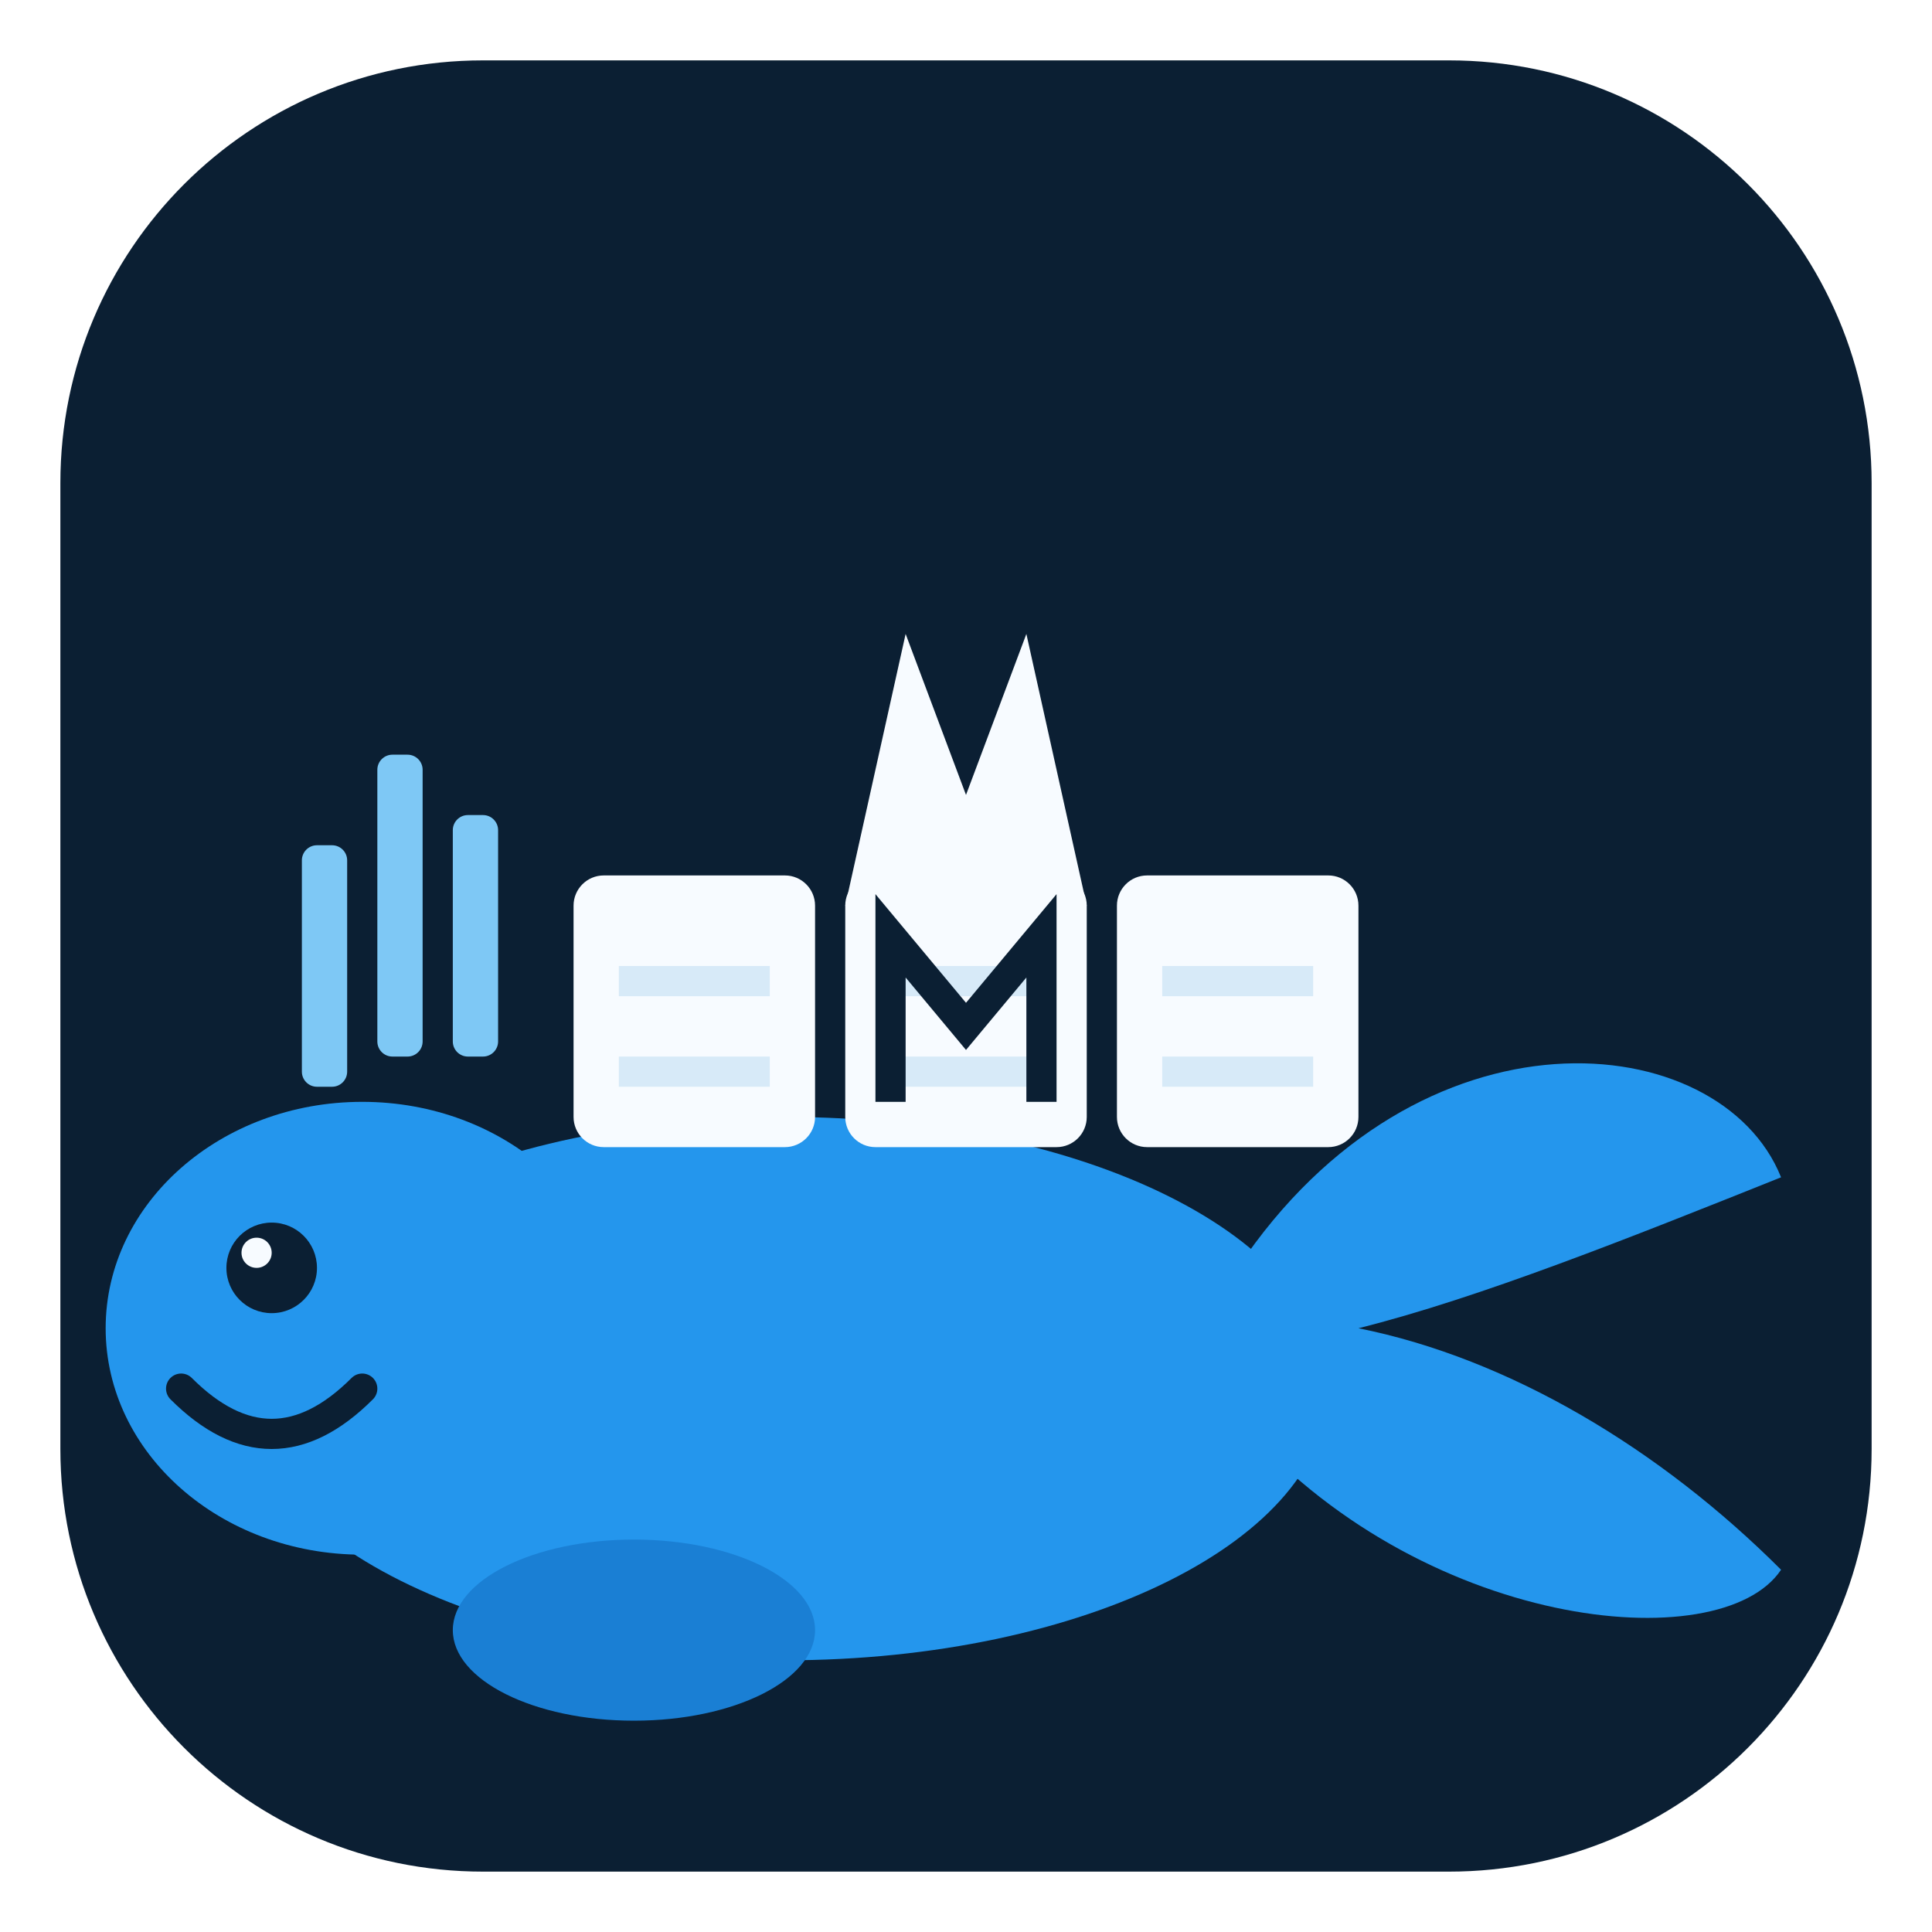
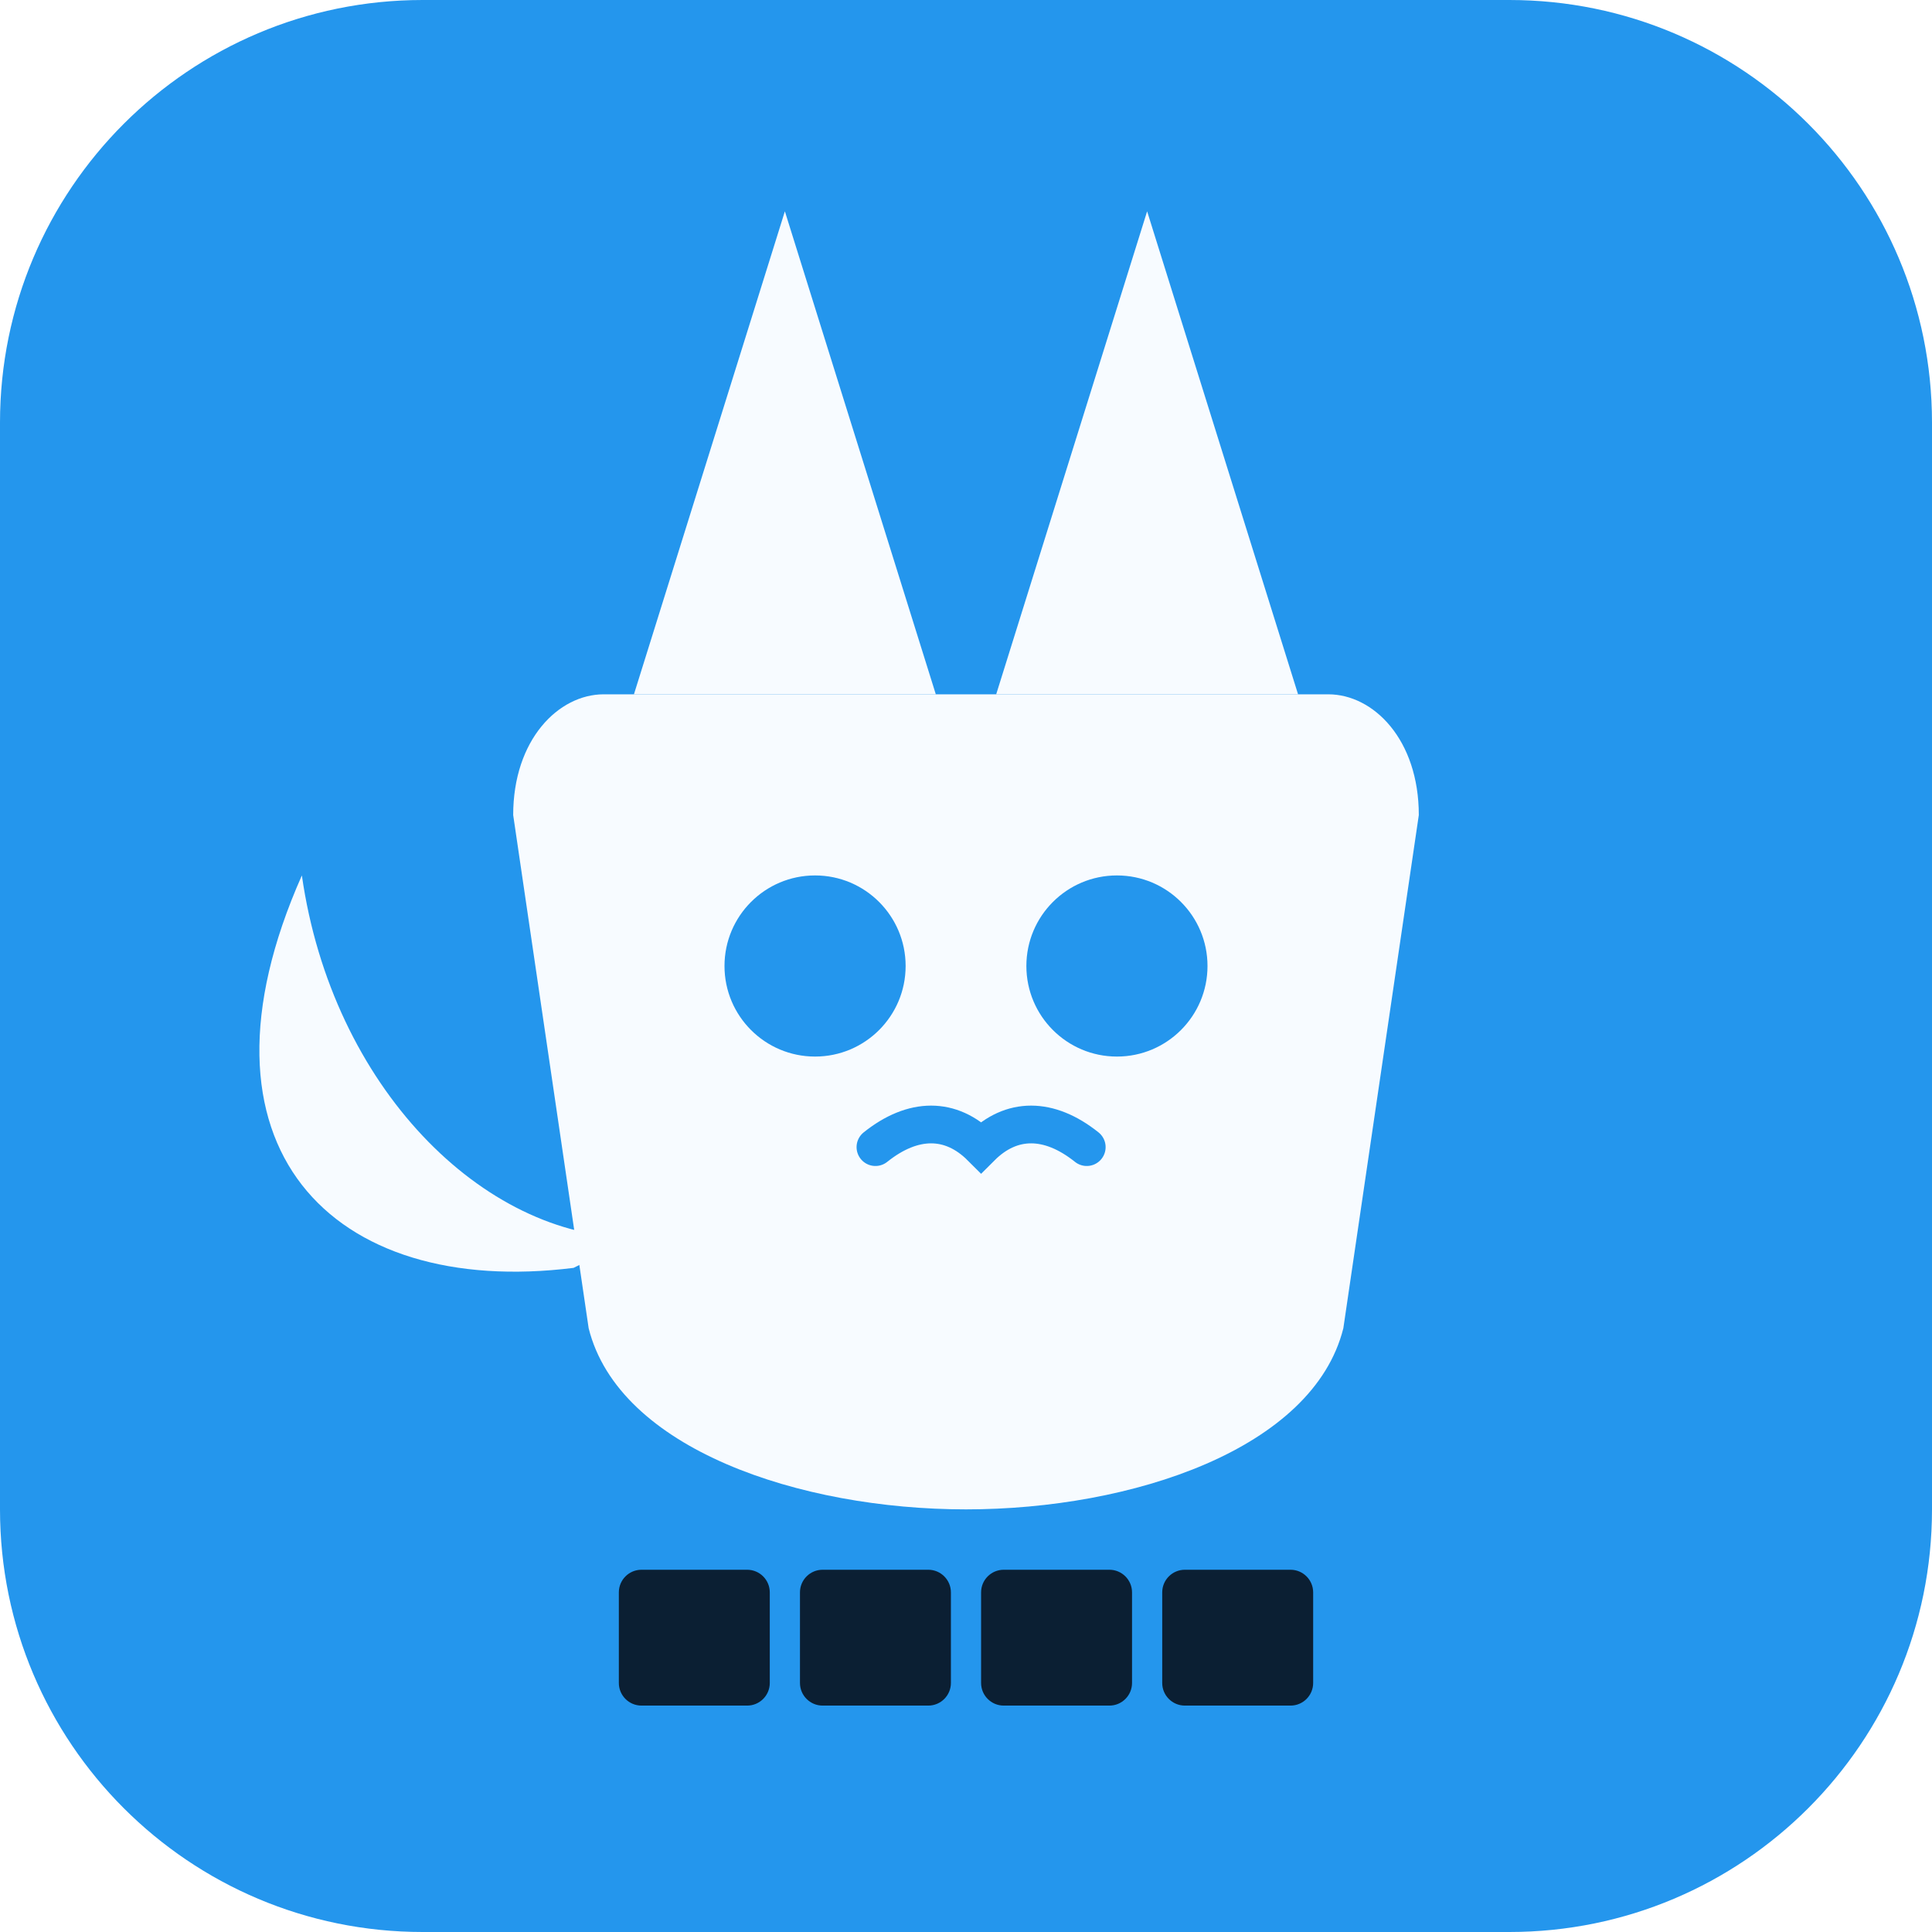
<svg xmlns="http://www.w3.org/2000/svg" viewBox="0 0 128 128" role="img" aria-label="mihomo-sub">
-   <rect x="4" y="4" width="120" height="120" rx="28" fill="#0B1F33" />
-   <path fill="#2496ED" d="M82 84c12-18 32-16 36-6-10 4-20 8-28 10 10 2 20 8 28 16-4 6-24 4-36-10z" />
-   <ellipse cx="52" cy="92" rx="36" ry="18" fill="#2496ED" />
-   <ellipse cx="24" cy="88" rx="17" ry="15" fill="#2496ED" />
-   <ellipse cx="42" cy="108" rx="12" ry="6" fill="#1A7FD4" />
-   <circle cx="18" cy="84" r="3" fill="#0B1F33" />
-   <circle cx="17" cy="83" r="1" fill="#F7FBFF" />
-   <path fill="none" stroke="#0B1F33" stroke-width="2" stroke-linecap="round" d="M12 92q6 6 12 0" />
-   <rect x="20" y="56" width="3" height="16" rx="1" fill="#7EC8F5" />
-   <rect x="25" y="50" width="3" height="20" rx="1" fill="#7EC8F5" />
-   <rect x="30" y="54" width="3" height="16" rx="1" fill="#7EC8F5" />
-   <rect x="38" y="58" width="16" height="18" rx="2" fill="#F7FBFF" />
-   <rect x="56" y="58" width="16" height="18" rx="2" fill="#F7FBFF" />
-   <rect x="74" y="58" width="16" height="18" rx="2" fill="#F7FBFF" />
-   <path fill="#D7EAF8" d="M41 64h10v2H41zm18 0h10v2H59zm18 0h10v2H77zM41 70h10v2H41zm18 0h10v2H59zm18 0h10v2H77z" />
-   <polygon points="56,60 60,42 66,58" fill="#F7FBFF" />
-   <polygon points="62,58 68,42 72,60" fill="#F7FBFF" />
-   <path fill="none" stroke="#0B1F33" stroke-width="2" stroke-linejoin="miter" stroke-linecap="square" d="M59 72V62l5 6 5-6v10" />
+   <rect width="128" height="128" rx="28" fill="#2496ED" />
+   <path fill="#F7FBFF" d="M38 84c-16 2-26-8-18-26 2 14 12 24 22 24z" />
+   <polygon points="42,46 52,14 62,46" fill="#F7FBFF" />
+   <polygon points="66,46 76,14 86,46" fill="#F7FBFF" />
+   <path fill="#F7FBFF" d="M40 46h48c3 0 6 3 6 8l-5 34c-2 8-14 12-25 12s-23-4-25-12l-5-34c0-5 3-8 6-8z" />
+   <circle cx="54" cy="64" r="6" fill="#2496ED" />
+   <circle cx="74" cy="64" r="6" fill="#2496ED" />
+   <path fill="none" stroke="#2496ED" stroke-width="2.5" stroke-linecap="round" d="M58 76c2.5-2 5-2 7 0 2-2 4.5-2 7 0" />
+   <rect x="41" y="104" width="10" height="9" rx="1.5" fill="#0B1F33" />
+   <rect x="53" y="104" width="10" height="9" rx="1.5" fill="#0B1F33" />
+   <rect x="65" y="104" width="10" height="9" rx="1.5" fill="#0B1F33" />
+   <rect x="77" y="104" width="10" height="9" rx="1.5" fill="#0B1F33" />
</svg>
